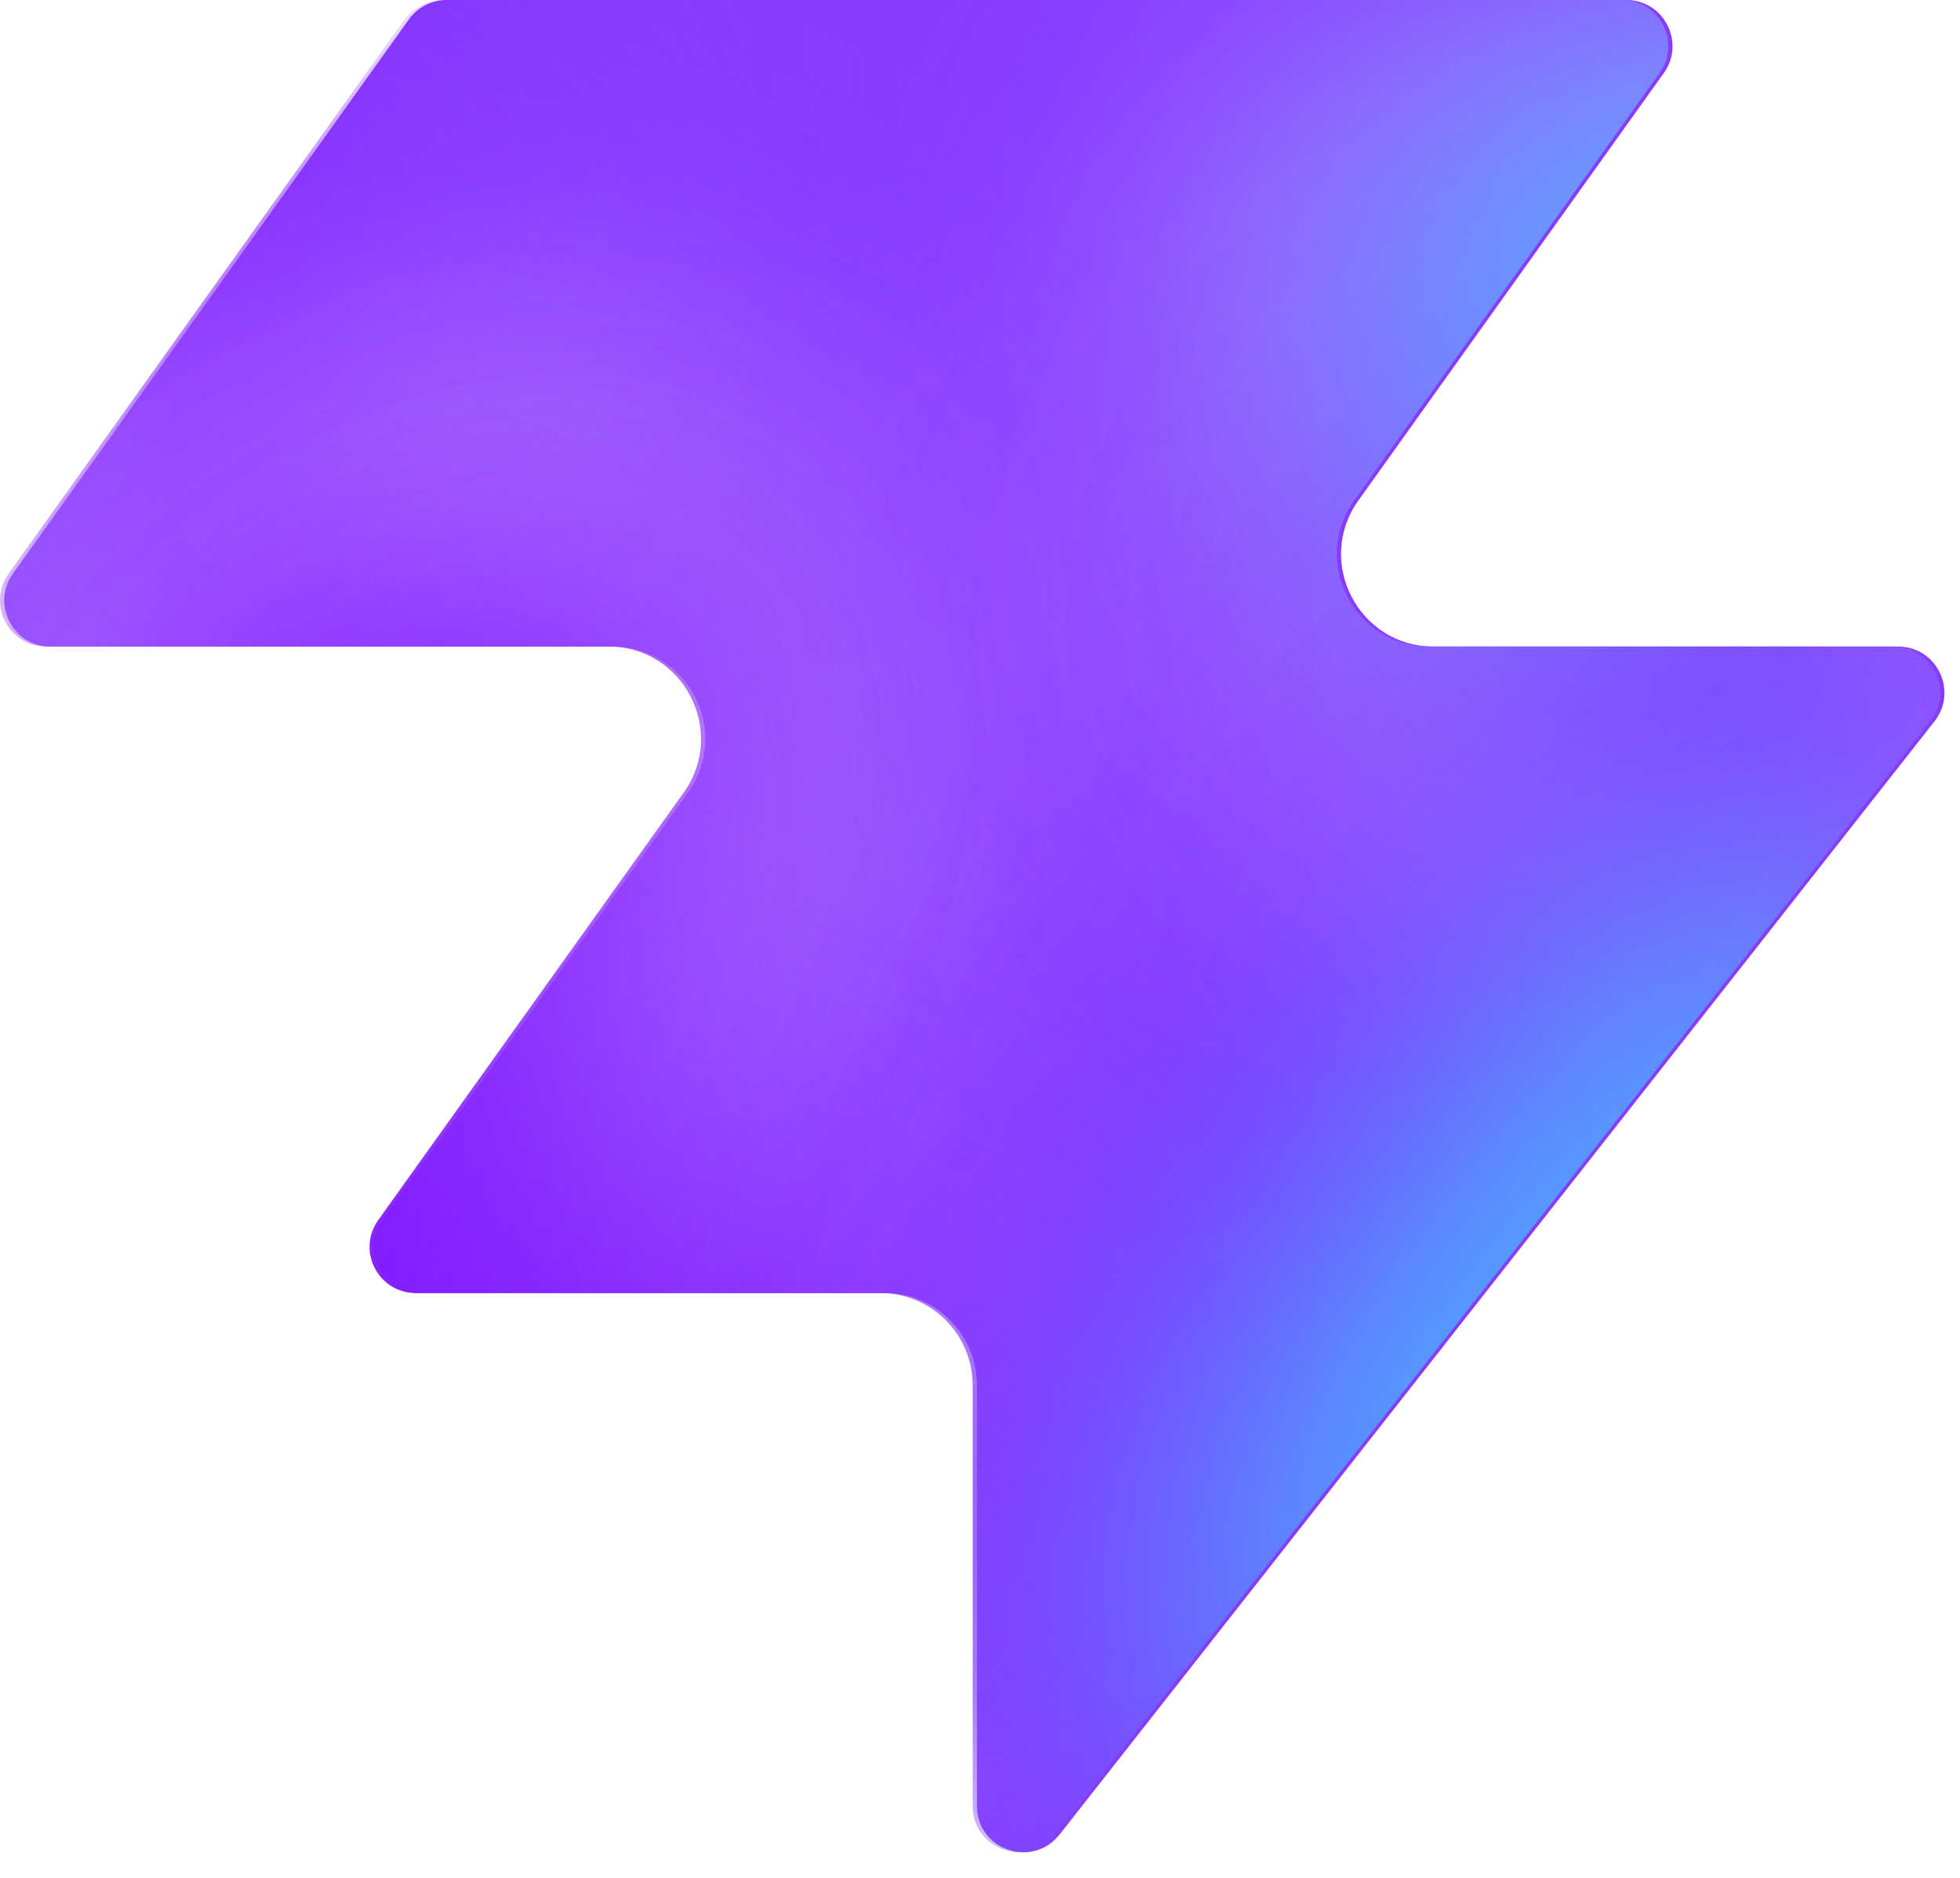
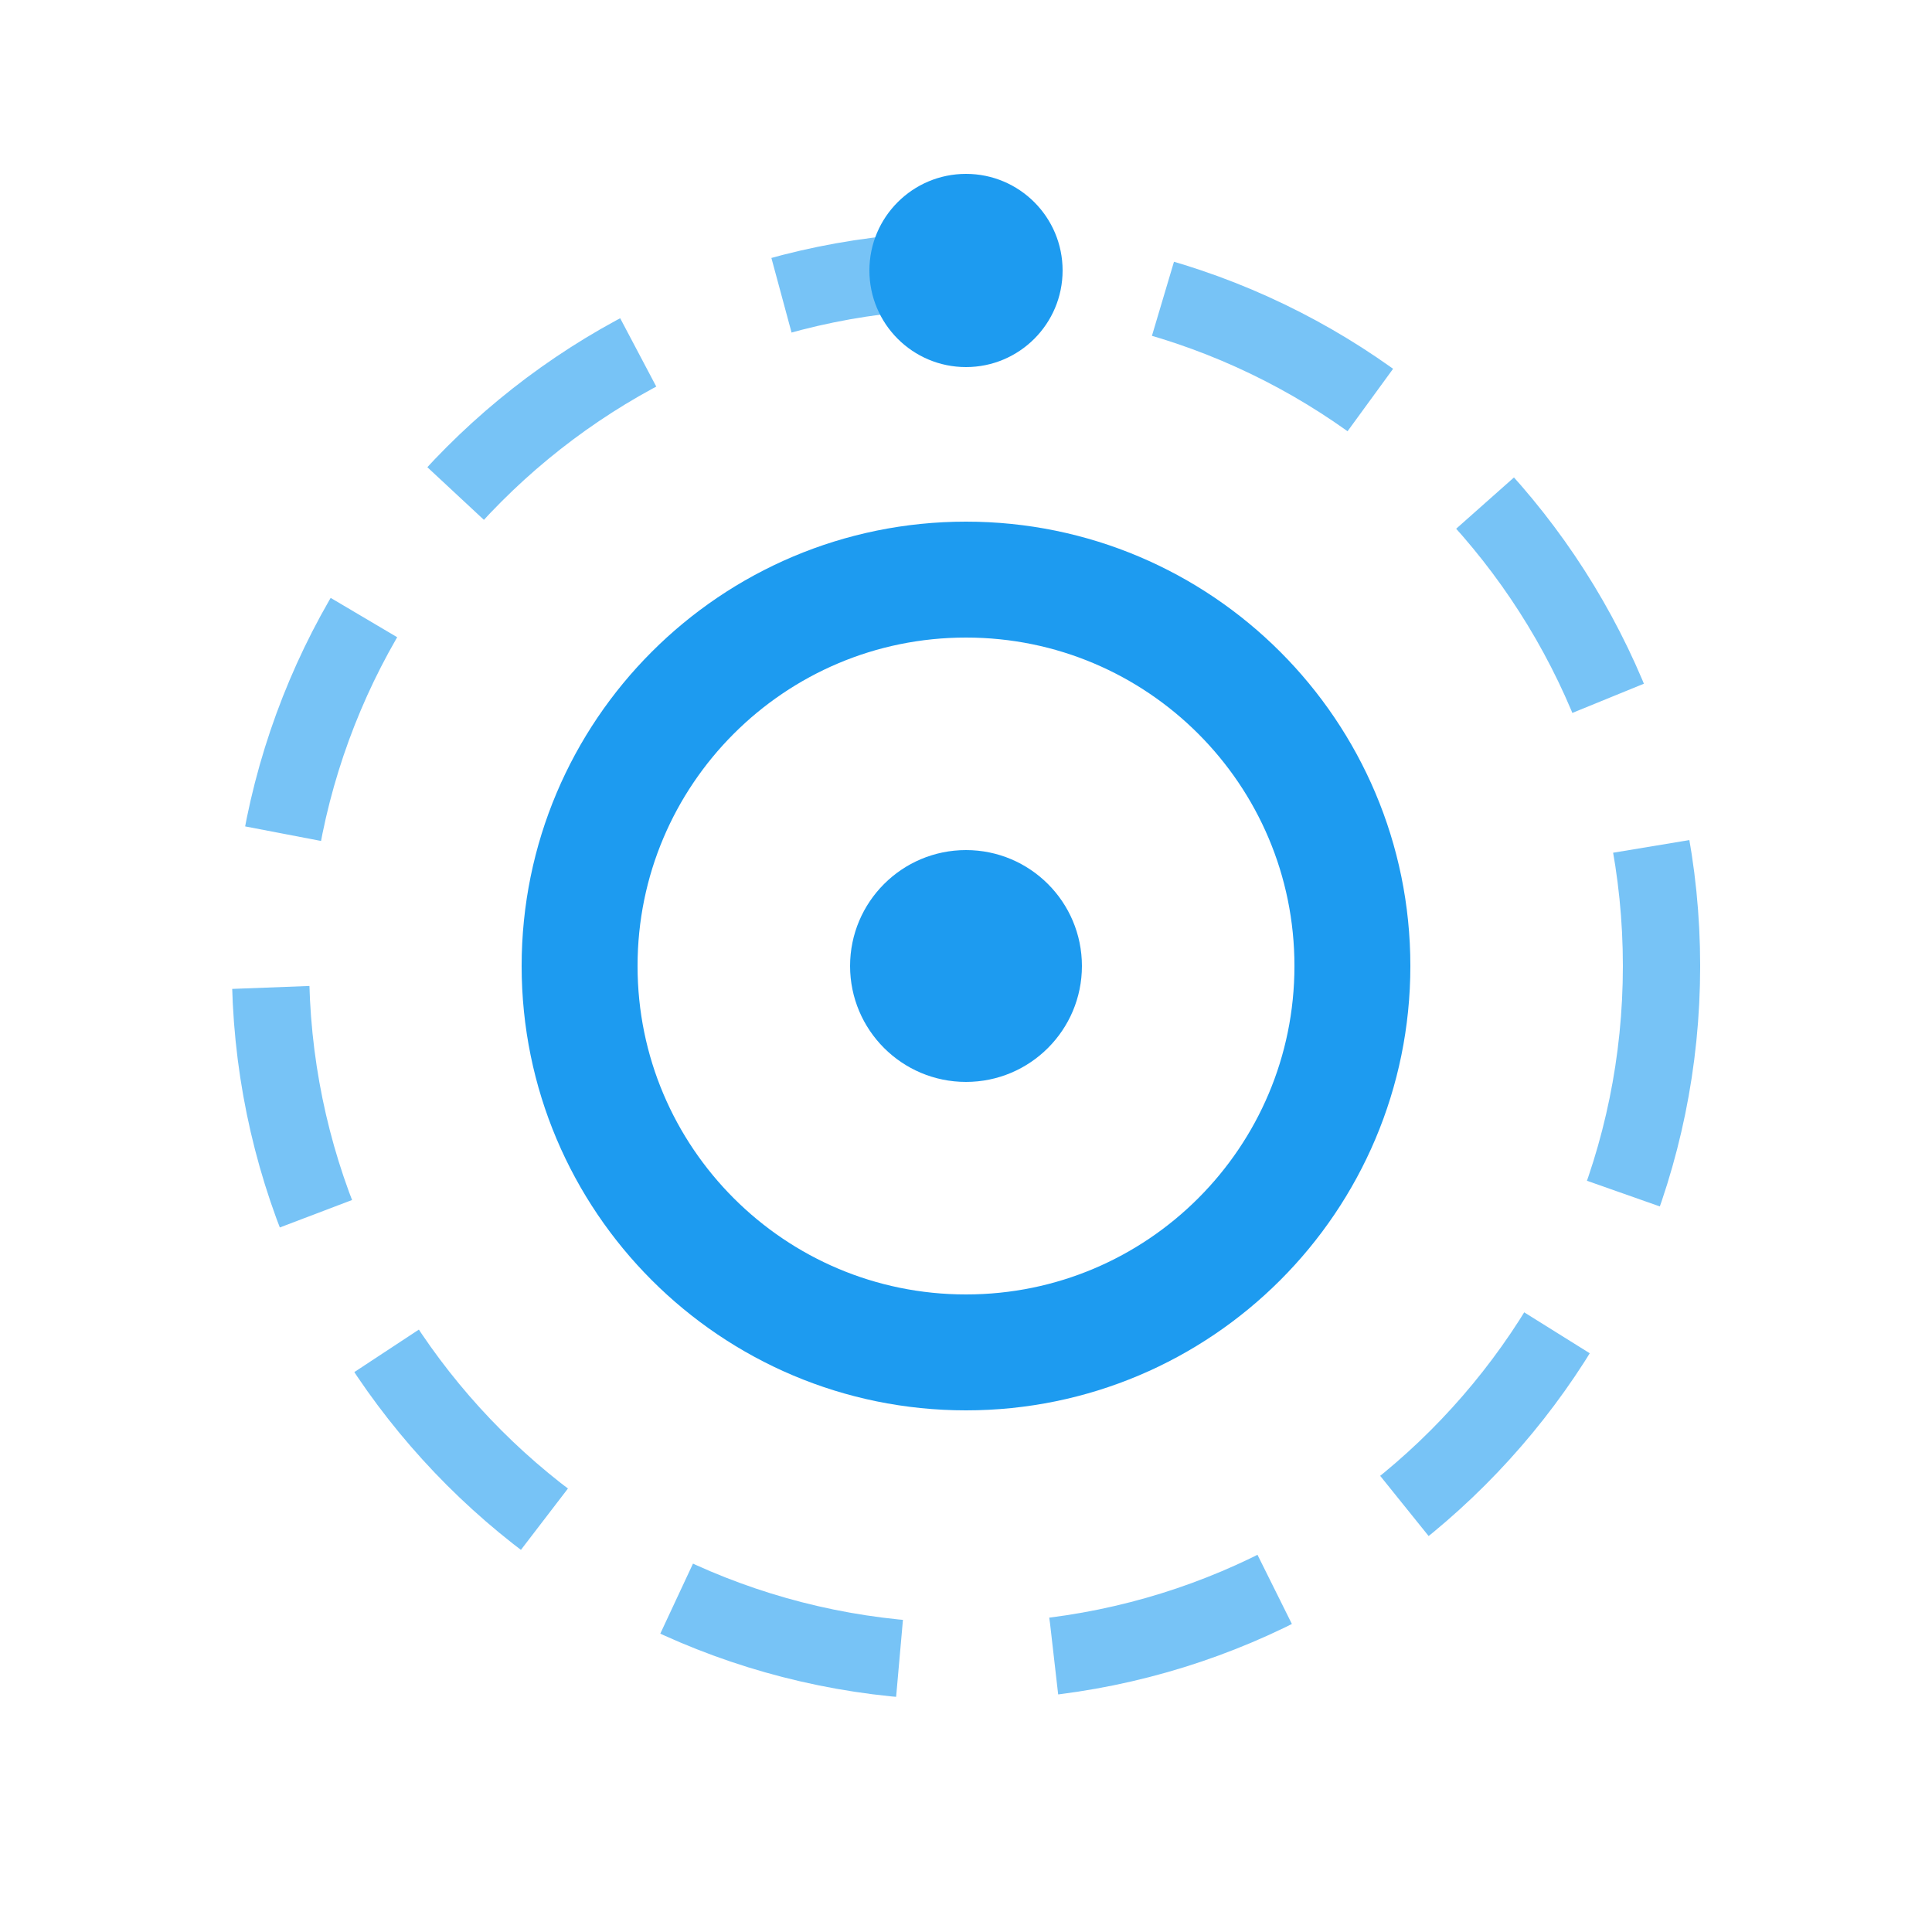
- <svg xmlns="http://www.w3.org/2000/svg" width="48" height="46" fill="none" viewBox="0 0 48 46">
-   <path fill="#863bff" d="M25.946 44.938c-.664.845-2.021.375-2.021-.698V33.937a2.26 2.26 0 0 0-2.262-2.262H10.287c-.92 0-1.456-1.04-.92-1.788l7.48-10.471c1.07-1.497 0-3.578-1.842-3.578H1.237c-.92 0-1.456-1.04-.92-1.788L10.013.474c.214-.297.556-.474.92-.474h28.894c.92 0 1.456 1.04.92 1.788l-7.48 10.471c-1.07 1.498 0 3.579 1.842 3.579h11.377c.943 0 1.473 1.088.89 1.83L25.947 44.94z" style="fill:#863bff;fill:color(display-p3 .525 .23 1);fill-opacity:1" />
-   <mask id="a" width="48" height="46" x="0" y="0" maskUnits="userSpaceOnUse" style="mask-type:alpha">
-     <path fill="#000" d="M25.842 44.938c-.664.844-2.021.375-2.021-.698V33.937a2.26 2.26 0 0 0-2.262-2.262H10.183c-.92 0-1.456-1.04-.92-1.788l7.48-10.471c1.07-1.498 0-3.579-1.842-3.579H1.133c-.92 0-1.456-1.04-.92-1.787L9.91.473c.214-.297.556-.474.92-.474h28.894c.92 0 1.456 1.04.92 1.788l-7.48 10.471c-1.07 1.498 0 3.578 1.842 3.578h11.377c.943 0 1.473 1.088.89 1.832L25.843 44.94z" style="fill:#000;fill-opacity:1" />
-   </mask>
-   <g mask="url(#a)">
-     <g filter="url(#b)">
-       <ellipse cx="5.508" cy="14.704" fill="#ede6ff" rx="5.508" ry="14.704" style="fill:#ede6ff;fill:color(display-p3 .927 .903 1);fill-opacity:1" transform="matrix(.00324 1 1 -.00324 -4.47 31.516)" />
-     </g>
-     <g filter="url(#c)">
-       <ellipse cx="10.399" cy="29.851" fill="#ede6ff" rx="10.399" ry="29.851" style="fill:#ede6ff;fill:color(display-p3 .927 .903 1);fill-opacity:1" transform="matrix(.00324 1 1 -.00324 -39.328 7.883)" />
-     </g>
-     <g filter="url(#d)">
-       <ellipse cx="5.508" cy="30.487" fill="#7e14ff" rx="5.508" ry="30.487" style="fill:#7e14ff;fill:color(display-p3 .492 .077 1);fill-opacity:1" transform="rotate(89.814 -25.913 -14.639)scale(1 -1)" />
-     </g>
-     <g filter="url(#e)">
-       <ellipse cx="5.508" cy="30.599" fill="#7e14ff" rx="5.508" ry="30.599" style="fill:#7e14ff;fill:color(display-p3 .492 .077 1);fill-opacity:1" transform="rotate(89.814 -32.644 -3.334)scale(1 -1)" />
-     </g>
-     <g filter="url(#f)">
-       <ellipse cx="5.508" cy="30.599" fill="#7e14ff" rx="5.508" ry="30.599" style="fill:#7e14ff;fill:color(display-p3 .492 .077 1);fill-opacity:1" transform="matrix(.00324 1 1 -.00324 -34.34 30.47)" />
-     </g>
-     <g filter="url(#g)">
-       <ellipse cx="14.072" cy="22.078" fill="#ede6ff" rx="14.072" ry="22.078" style="fill:#ede6ff;fill:color(display-p3 .927 .903 1);fill-opacity:1" transform="rotate(93.35 24.506 48.493)scale(-1 1)" />
-     </g>
-     <g filter="url(#h)">
-       <ellipse cx="3.47" cy="21.501" fill="#7e14ff" rx="3.47" ry="21.501" style="fill:#7e14ff;fill:color(display-p3 .492 .077 1);fill-opacity:1" transform="rotate(89.009 28.708 47.59)scale(-1 1)" />
-     </g>
-     <g filter="url(#i)">
-       <ellipse cx="3.47" cy="21.501" fill="#7e14ff" rx="3.47" ry="21.501" style="fill:#7e14ff;fill:color(display-p3 .492 .077 1);fill-opacity:1" transform="rotate(89.009 28.708 47.59)scale(-1 1)" />
-     </g>
-     <g filter="url(#j)">
-       <ellipse cx=".387" cy="8.972" fill="#7e14ff" rx="4.407" ry="29.108" style="fill:#7e14ff;fill:color(display-p3 .492 .077 1);fill-opacity:1" transform="rotate(39.51 .387 8.972)" />
-     </g>
-     <g filter="url(#k)">
-       <ellipse cx="47.523" cy="-6.092" fill="#7e14ff" rx="4.407" ry="29.108" style="fill:#7e14ff;fill:color(display-p3 .492 .077 1);fill-opacity:1" transform="rotate(37.892 47.523 -6.092)" />
-     </g>
-     <g filter="url(#l)">
-       <ellipse cx="41.412" cy="6.333" fill="#47bfff" rx="5.971" ry="9.665" style="fill:#47bfff;fill:color(display-p3 .28 .748 1);fill-opacity:1" transform="rotate(37.892 41.412 6.333)" />
-     </g>
-     <g filter="url(#m)">
-       <ellipse cx="-1.879" cy="38.332" fill="#7e14ff" rx="4.407" ry="29.108" style="fill:#7e14ff;fill:color(display-p3 .492 .077 1);fill-opacity:1" transform="rotate(37.892 -1.88 38.332)" />
-     </g>
-     <g filter="url(#n)">
-       <ellipse cx="-1.879" cy="38.332" fill="#7e14ff" rx="4.407" ry="29.108" style="fill:#7e14ff;fill:color(display-p3 .492 .077 1);fill-opacity:1" transform="rotate(37.892 -1.88 38.332)" />
-     </g>
-     <g filter="url(#o)">
-       <ellipse cx="35.651" cy="29.907" fill="#7e14ff" rx="4.407" ry="29.108" style="fill:#7e14ff;fill:color(display-p3 .492 .077 1);fill-opacity:1" transform="rotate(37.892 35.651 29.907)" />
-     </g>
-     <g filter="url(#p)">
-       <ellipse cx="38.418" cy="32.4" fill="#47bfff" rx="5.971" ry="15.297" style="fill:#47bfff;fill:color(display-p3 .28 .748 1);fill-opacity:1" transform="rotate(37.892 38.418 32.4)" />
-     </g>
-   </g>
-   <defs>
-     <filter id="b" width="60.045" height="41.654" x="-19.77" y="16.149" color-interpolation-filters="sRGB" filterUnits="userSpaceOnUse">
-       <feFlood flood-opacity="0" result="BackgroundImageFix" />
-       <feBlend in="SourceGraphic" in2="BackgroundImageFix" result="shape" />
-       <feGaussianBlur result="effect1_foregroundBlur_2002_17158" stdDeviation="7.659" />
-     </filter>
-     <filter id="c" width="90.34" height="51.437" x="-54.613" y="-7.533" color-interpolation-filters="sRGB" filterUnits="userSpaceOnUse">
-       <feFlood flood-opacity="0" result="BackgroundImageFix" />
-       <feBlend in="SourceGraphic" in2="BackgroundImageFix" result="shape" />
-       <feGaussianBlur result="effect1_foregroundBlur_2002_17158" stdDeviation="7.659" />
-     </filter>
-     <filter id="d" width="79.355" height="29.4" x="-49.64" y="2.03" color-interpolation-filters="sRGB" filterUnits="userSpaceOnUse">
-       <feFlood flood-opacity="0" result="BackgroundImageFix" />
-       <feBlend in="SourceGraphic" in2="BackgroundImageFix" result="shape" />
-       <feGaussianBlur result="effect1_foregroundBlur_2002_17158" stdDeviation="4.596" />
-     </filter>
-     <filter id="e" width="79.579" height="29.4" x="-45.045" y="20.029" color-interpolation-filters="sRGB" filterUnits="userSpaceOnUse">
-       <feFlood flood-opacity="0" result="BackgroundImageFix" />
-       <feBlend in="SourceGraphic" in2="BackgroundImageFix" result="shape" />
-       <feGaussianBlur result="effect1_foregroundBlur_2002_17158" stdDeviation="4.596" />
-     </filter>
-     <filter id="f" width="79.579" height="29.4" x="-43.513" y="21.178" color-interpolation-filters="sRGB" filterUnits="userSpaceOnUse">
-       <feFlood flood-opacity="0" result="BackgroundImageFix" />
-       <feBlend in="SourceGraphic" in2="BackgroundImageFix" result="shape" />
-       <feGaussianBlur result="effect1_foregroundBlur_2002_17158" stdDeviation="4.596" />
-     </filter>
-     <filter id="g" width="74.749" height="58.852" x="15.756" y="-17.901" color-interpolation-filters="sRGB" filterUnits="userSpaceOnUse">
-       <feFlood flood-opacity="0" result="BackgroundImageFix" />
-       <feBlend in="SourceGraphic" in2="BackgroundImageFix" result="shape" />
-       <feGaussianBlur result="effect1_foregroundBlur_2002_17158" stdDeviation="7.659" />
-     </filter>
-     <filter id="h" width="61.377" height="25.362" x="23.548" y="2.284" color-interpolation-filters="sRGB" filterUnits="userSpaceOnUse">
-       <feFlood flood-opacity="0" result="BackgroundImageFix" />
-       <feBlend in="SourceGraphic" in2="BackgroundImageFix" result="shape" />
-       <feGaussianBlur result="effect1_foregroundBlur_2002_17158" stdDeviation="4.596" />
-     </filter>
-     <filter id="i" width="61.377" height="25.362" x="23.548" y="2.284" color-interpolation-filters="sRGB" filterUnits="userSpaceOnUse">
-       <feFlood flood-opacity="0" result="BackgroundImageFix" />
-       <feBlend in="SourceGraphic" in2="BackgroundImageFix" result="shape" />
-       <feGaussianBlur result="effect1_foregroundBlur_2002_17158" stdDeviation="4.596" />
-     </filter>
-     <filter id="j" width="56.045" height="63.649" x="-27.636" y="-22.853" color-interpolation-filters="sRGB" filterUnits="userSpaceOnUse">
-       <feFlood flood-opacity="0" result="BackgroundImageFix" />
-       <feBlend in="SourceGraphic" in2="BackgroundImageFix" result="shape" />
-       <feGaussianBlur result="effect1_foregroundBlur_2002_17158" stdDeviation="4.596" />
-     </filter>
-     <filter id="k" width="54.814" height="64.646" x="20.116" y="-38.415" color-interpolation-filters="sRGB" filterUnits="userSpaceOnUse">
-       <feFlood flood-opacity="0" result="BackgroundImageFix" />
-       <feBlend in="SourceGraphic" in2="BackgroundImageFix" result="shape" />
-       <feGaussianBlur result="effect1_foregroundBlur_2002_17158" stdDeviation="4.596" />
-     </filter>
-     <filter id="l" width="33.541" height="35.313" x="24.641" y="-11.323" color-interpolation-filters="sRGB" filterUnits="userSpaceOnUse">
-       <feFlood flood-opacity="0" result="BackgroundImageFix" />
-       <feBlend in="SourceGraphic" in2="BackgroundImageFix" result="shape" />
-       <feGaussianBlur result="effect1_foregroundBlur_2002_17158" stdDeviation="4.596" />
-     </filter>
-     <filter id="m" width="54.814" height="64.646" x="-29.286" y="6.009" color-interpolation-filters="sRGB" filterUnits="userSpaceOnUse">
-       <feFlood flood-opacity="0" result="BackgroundImageFix" />
-       <feBlend in="SourceGraphic" in2="BackgroundImageFix" result="shape" />
-       <feGaussianBlur result="effect1_foregroundBlur_2002_17158" stdDeviation="4.596" />
-     </filter>
-     <filter id="n" width="54.814" height="64.646" x="-29.286" y="6.009" color-interpolation-filters="sRGB" filterUnits="userSpaceOnUse">
-       <feFlood flood-opacity="0" result="BackgroundImageFix" />
-       <feBlend in="SourceGraphic" in2="BackgroundImageFix" result="shape" />
-       <feGaussianBlur result="effect1_foregroundBlur_2002_17158" stdDeviation="4.596" />
-     </filter>
-     <filter id="o" width="54.814" height="64.646" x="8.244" y="-2.416" color-interpolation-filters="sRGB" filterUnits="userSpaceOnUse">
-       <feFlood flood-opacity="0" result="BackgroundImageFix" />
-       <feBlend in="SourceGraphic" in2="BackgroundImageFix" result="shape" />
-       <feGaussianBlur result="effect1_foregroundBlur_2002_17158" stdDeviation="4.596" />
-     </filter>
-     <filter id="p" width="39.409" height="43.623" x="18.713" y="10.588" color-interpolation-filters="sRGB" filterUnits="userSpaceOnUse">
-       <feFlood flood-opacity="0" result="BackgroundImageFix" />
-       <feBlend in="SourceGraphic" in2="BackgroundImageFix" result="shape" />
-       <feGaussianBlur result="effect1_foregroundBlur_2002_17158" stdDeviation="4.596" />
-     </filter>
-   </defs>
+ <svg xmlns="http://www.w3.org/2000/svg" viewBox="0 0 100 100" fill="#1d9bf0">
+   <circle cx="50" cy="50" r="20" fill="none" stroke="#1d9bf0" stroke-width="6" />
+   <circle cx="50" cy="50" r="36" fill="none" stroke="#1d9bf0" stroke-width="4" stroke-dasharray="12 8" opacity="0.6" />
+   <circle cx="50" cy="50" r="6" fill="#1d9bf0" />
+   <circle cx="50" cy="14" r="5" fill="#1d9bf0" />
</svg>
